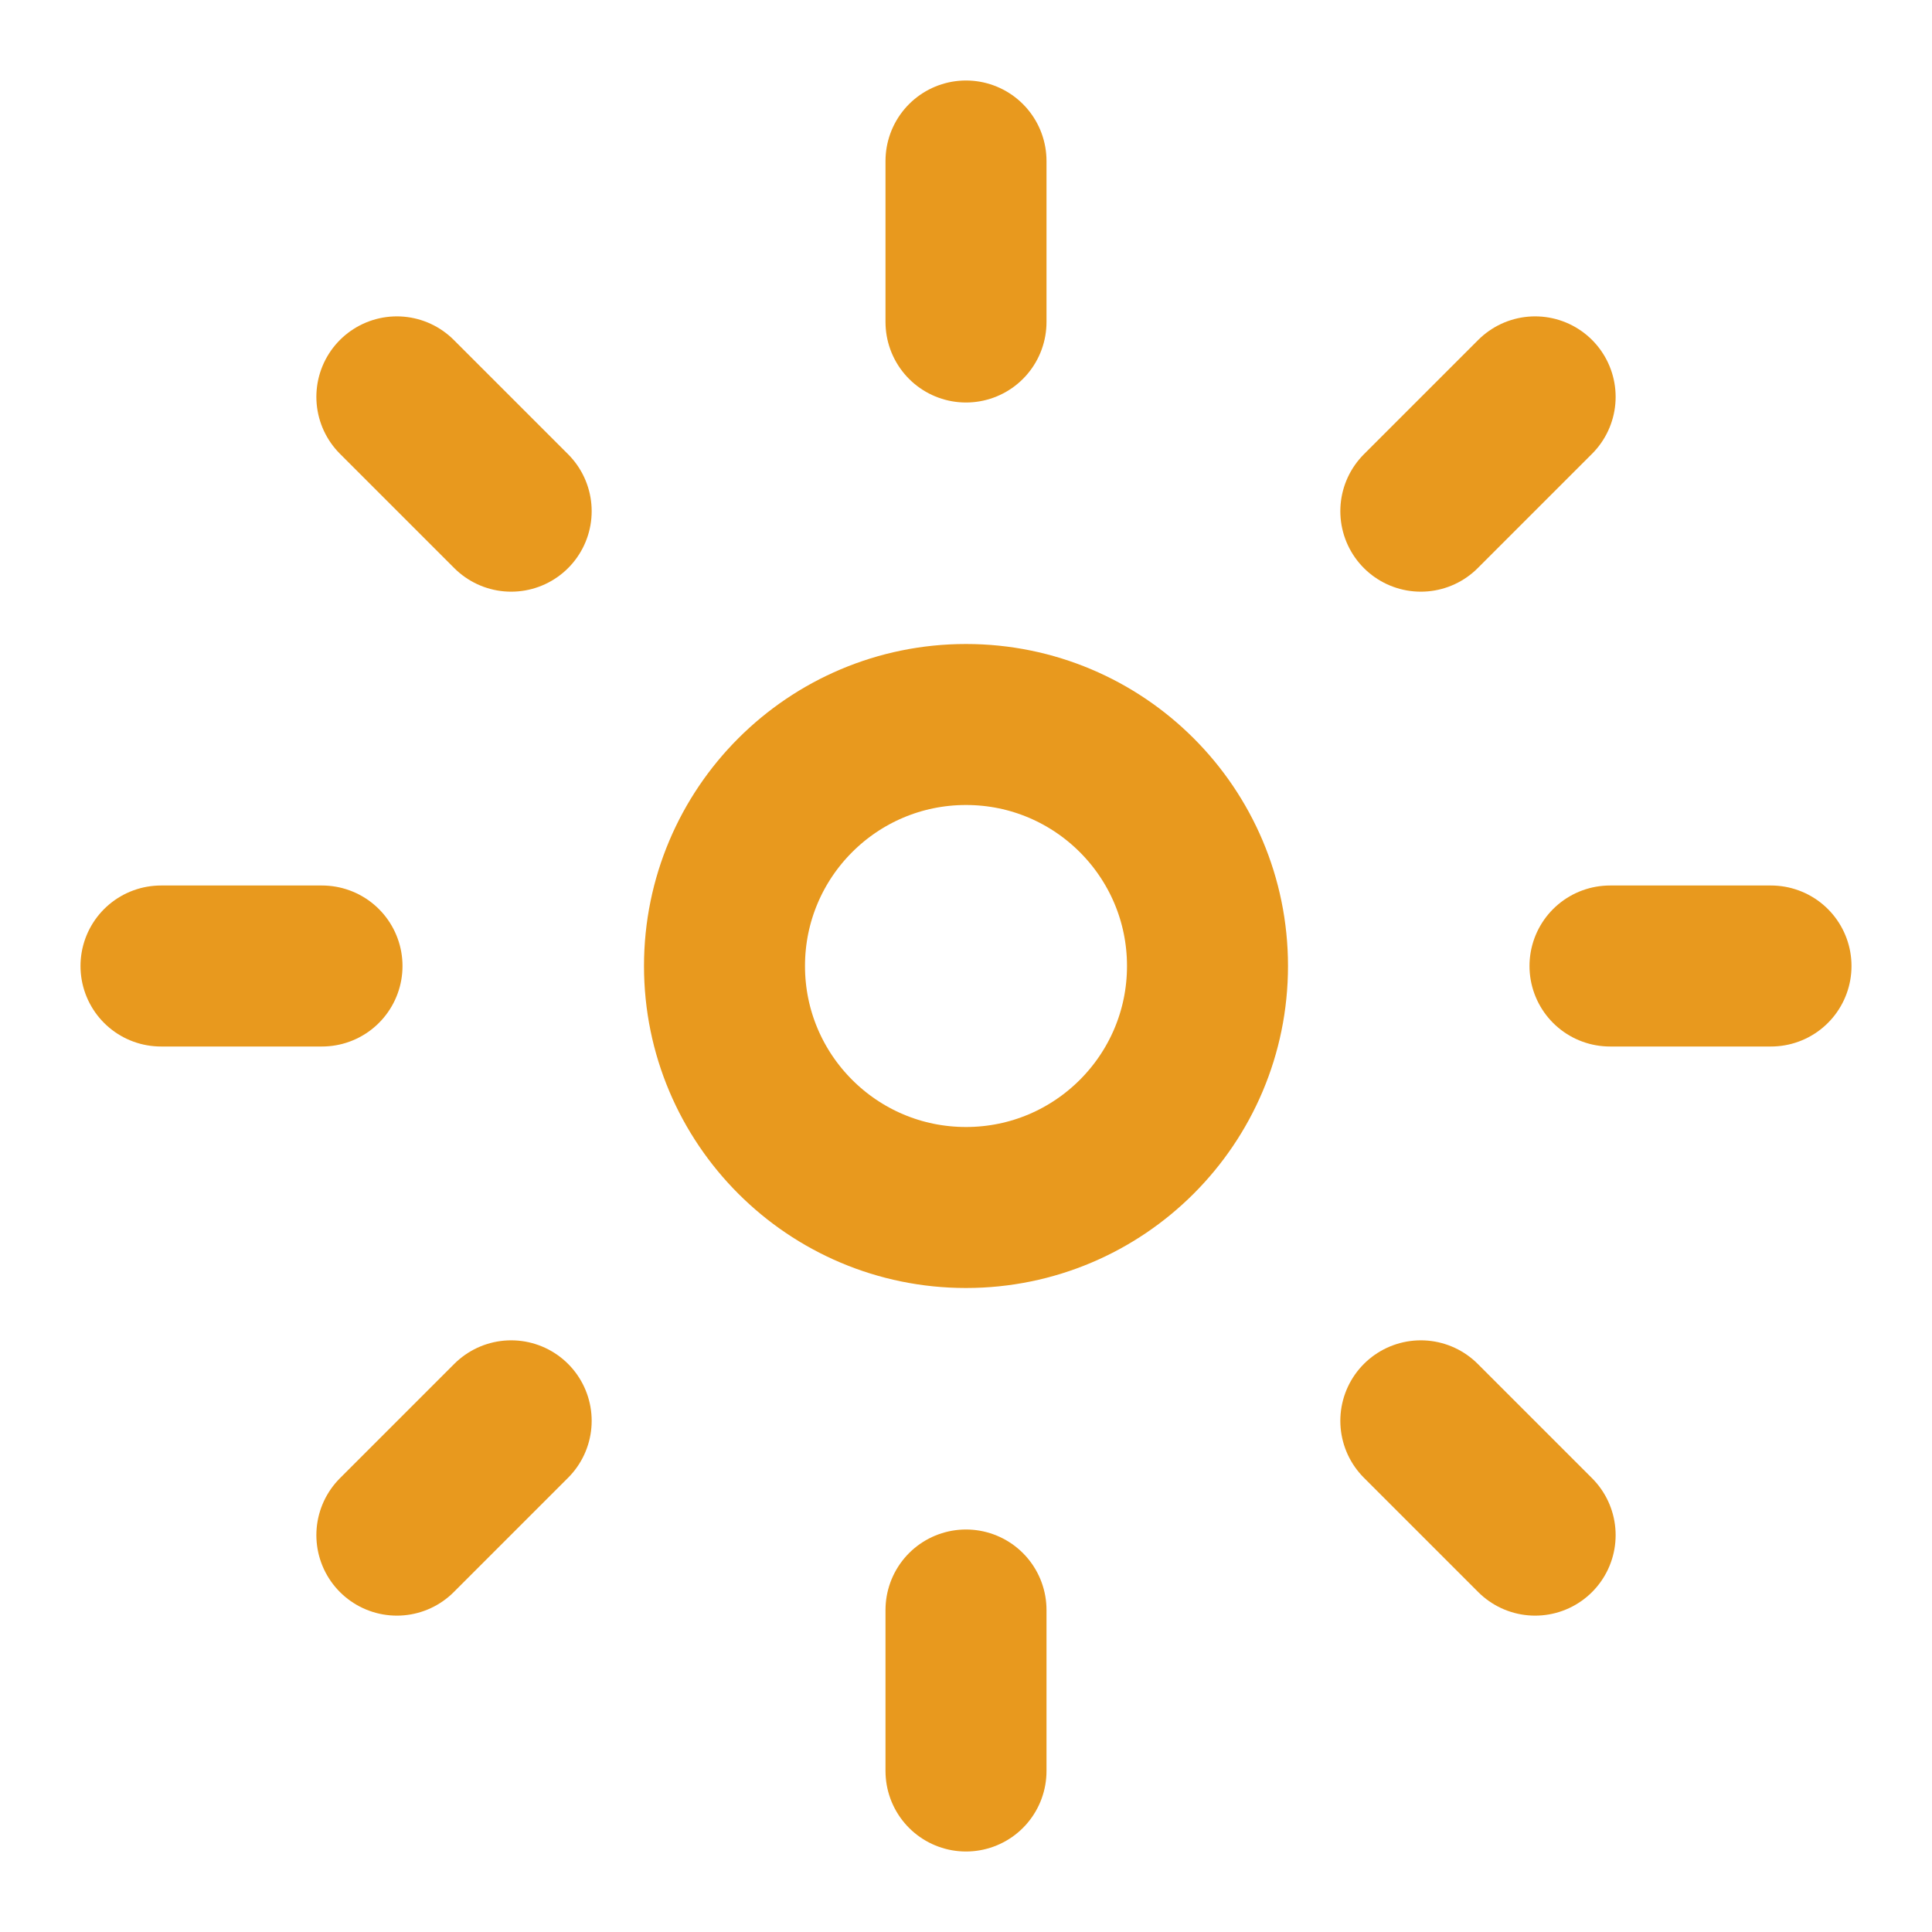
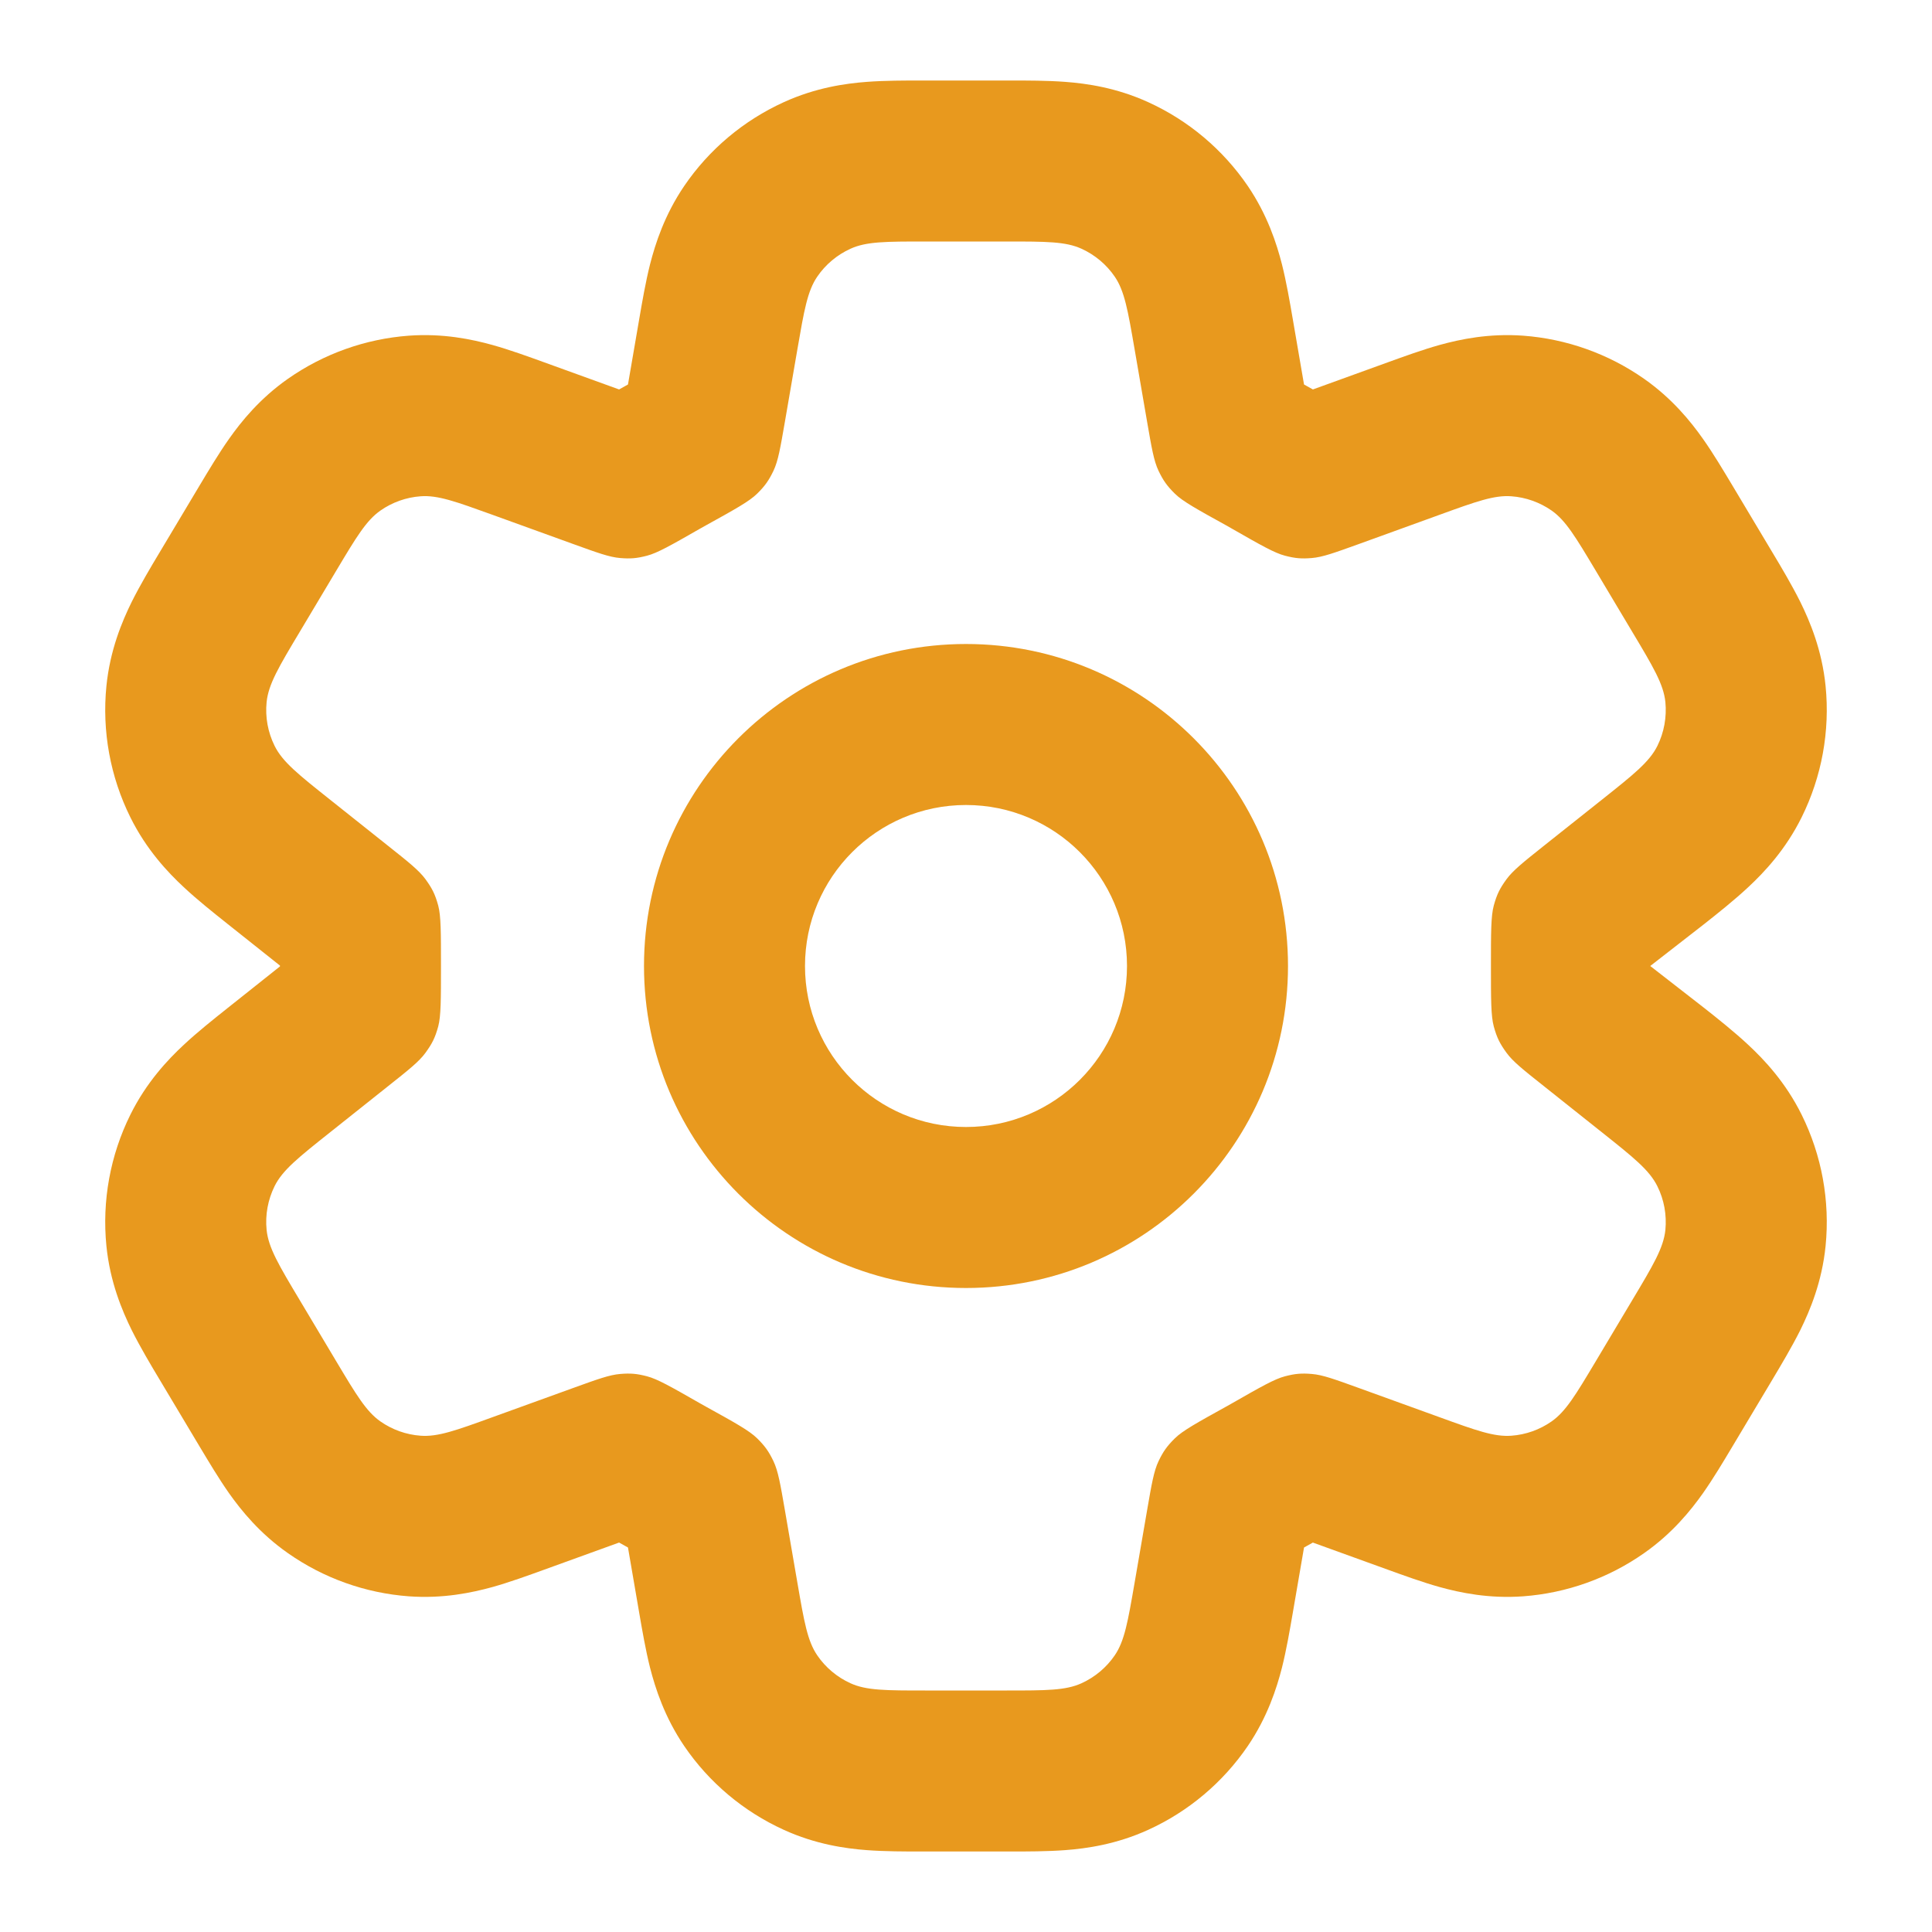
- <svg xmlns="http://www.w3.org/2000/svg" width="24" height="24" viewBox="0 0 24 24" fill="none">
-   <circle cx="12" cy="12" r="3" stroke="#e8991e" stroke-width="2" />
-   <path d="M12 2V4M12 20V22M22 12H20M4 12H2" stroke="#e8991e" stroke-width="2" stroke-linecap="round" />
-   <path d="M19.07 4.93L17.65 6.35M6.35 17.65L4.93 19.07M19.07 19.07L17.65 17.65M6.35 6.35L4.93 4.93" stroke="#e8991e" stroke-width="2" stroke-linecap="round" />
+ <svg xmlns="http://www.w3.org/2000/svg" viewBox="0 0 24 24" fill="none">
+   <path fill-rule="evenodd" clip-rule="evenodd" d="M12 8C9.791 8 8 9.791 8 12C8 14.209 9.791 16 12 16C14.209 16 16 14.209 16 12C16 9.791 14.209 8 12 8ZM10 12C10 10.896 10.895 10 12 10C13.105 10 14 10.896 14 12C14 13.105 13.105 14 12 14C10.895 14 10 13.105 10 12Z" fill="#e8991e" />
+   <path fill-rule="evenodd" clip-rule="evenodd" d="M10.767 1.017C10.992 1 11.245 1 11.452 1L12.548 1C12.755 1 13.008 1 13.233 1.017C13.499 1.037 13.868 1.089 14.263 1.269C14.764 1.497 15.191 1.857 15.501 2.311C15.745 2.671 15.859 3.026 15.925 3.284C15.98 3.503 16.023 3.752 16.058 3.956L16.199 4.776L16.202 4.778C16.237 4.797 16.271 4.817 16.306 4.836L16.309 4.838L17.245 4.499C17.436 4.43 17.669 4.345 17.884 4.285C18.137 4.215 18.495 4.139 18.922 4.17C19.461 4.21 19.98 4.395 20.424 4.706C20.773 4.951 21.003 5.236 21.155 5.452C21.283 5.633 21.41 5.847 21.514 6.02L22.016 6.86C22.126 7.043 22.259 7.267 22.363 7.475C22.484 7.72 22.633 8.075 22.678 8.521C22.734 9.082 22.631 9.648 22.38 10.154C22.181 10.555 21.917 10.835 21.717 11.021C21.547 11.18 21.343 11.342 21.175 11.475L20.5 12L21.175 12.525C21.343 12.658 21.547 12.82 21.717 12.979C21.917 13.165 22.181 13.445 22.38 13.846C22.631 14.352 22.734 14.918 22.678 15.479C22.633 15.925 22.484 16.28 22.363 16.525C22.259 16.733 22.125 16.957 22.016 17.14L21.514 17.98C21.41 18.154 21.283 18.367 21.155 18.549C21.003 18.764 20.773 19.049 20.423 19.294C19.98 19.605 19.461 19.79 18.922 19.83C18.495 19.861 18.137 19.785 17.884 19.715C17.669 19.655 17.436 19.57 17.245 19.501L16.308 19.162L16.306 19.164C16.271 19.183 16.237 19.203 16.202 19.222L16.199 19.224L16.058 20.044C16.023 20.247 15.98 20.497 15.925 20.716C15.859 20.974 15.745 21.329 15.501 21.689C15.191 22.143 14.764 22.503 14.263 22.731C13.868 22.911 13.499 22.963 13.233 22.983C13.007 23 12.755 23 12.548 23H11.452C11.245 23 10.992 23 10.767 22.983C10.501 22.963 10.132 22.911 9.737 22.731C9.236 22.503 8.808 22.143 8.499 21.689C8.255 21.329 8.141 20.974 8.075 20.716C8.02 20.497 7.977 20.247 7.942 20.044L7.801 19.224L7.798 19.222C7.763 19.203 7.728 19.183 7.694 19.164L7.691 19.162L6.755 19.501C6.564 19.57 6.331 19.655 6.117 19.715C5.863 19.785 5.505 19.861 5.078 19.83C4.539 19.79 4.02 19.605 3.577 19.294C3.227 19.049 2.997 18.764 2.845 18.549C2.717 18.367 2.59 18.153 2.486 17.98L1.984 17.14C1.874 16.957 1.741 16.733 1.637 16.525C1.516 16.28 1.367 15.925 1.322 15.479C1.266 14.918 1.369 14.352 1.62 13.846C1.819 13.445 2.083 13.165 2.283 12.979C2.453 12.82 2.657 12.658 2.824 12.525L3.478 12.005V11.995L2.824 11.475C2.657 11.342 2.453 11.18 2.283 11.021C2.083 10.835 1.819 10.555 1.62 10.154C1.369 9.648 1.266 9.082 1.322 8.521C1.367 8.075 1.516 7.72 1.637 7.475C1.741 7.267 1.874 7.043 1.984 6.86L2.486 6.02C2.59 5.847 2.717 5.633 2.845 5.452C2.997 5.236 3.227 4.951 3.576 4.706C4.02 4.395 4.539 4.21 5.078 4.17C5.505 4.139 5.863 4.215 6.116 4.285C6.331 4.345 6.564 4.43 6.755 4.499L7.691 4.838L7.694 4.836C7.728 4.817 7.763 4.797 7.798 4.778L7.801 4.776L7.942 3.956C7.977 3.752 8.02 3.503 8.075 3.284C8.141 3.026 8.255 2.671 8.499 2.311C8.808 1.857 9.236 1.497 9.737 1.269C10.132 1.089 10.501 1.037 10.767 1.017ZM14.094 4.336C14.011 3.856 13.97 3.616 13.848 3.437C13.745 3.286 13.602 3.166 13.435 3.09C13.238 3 12.994 3 12.507 3H11.493C11.006 3 10.762 3 10.565 3.09C10.398 3.166 10.255 3.286 10.152 3.437C10.03 3.616 9.989 3.856 9.906 4.336L9.75 5.241C9.694 5.563 9.667 5.725 9.608 5.849C9.55 5.97 9.502 6.037 9.406 6.132C9.309 6.228 9.128 6.328 8.766 6.528C8.739 6.543 8.712 6.558 8.686 6.573C8.34 6.771 8.166 6.87 8.038 6.903C7.912 6.936 7.833 6.943 7.703 6.932C7.57 6.921 7.422 6.867 7.126 6.76L6.112 6.393C5.663 6.231 5.438 6.149 5.225 6.165C5.045 6.178 4.872 6.24 4.725 6.343C4.55 6.466 4.427 6.671 4.182 7.081L3.723 7.85C3.464 8.283 3.335 8.499 3.312 8.721C3.293 8.908 3.328 9.097 3.411 9.265C3.51 9.465 3.708 9.622 4.103 9.936L4.827 10.512C5.079 10.712 5.205 10.813 5.284 10.92C5.369 11.036 5.406 11.111 5.444 11.25C5.478 11.379 5.478 11.586 5.478 12C5.478 12.414 5.478 12.621 5.444 12.75C5.406 12.889 5.369 12.964 5.284 13.08C5.205 13.188 5.079 13.288 4.827 13.488L4.103 14.064C3.708 14.378 3.51 14.535 3.411 14.735C3.328 14.903 3.293 15.092 3.312 15.279C3.335 15.501 3.464 15.717 3.723 16.15L4.182 16.919C4.427 17.329 4.55 17.534 4.725 17.657C4.872 17.76 5.045 17.822 5.225 17.835C5.438 17.851 5.663 17.77 6.112 17.607L7.126 17.24C7.422 17.133 7.571 17.079 7.703 17.068C7.833 17.057 7.912 17.064 8.038 17.097C8.166 17.13 8.34 17.229 8.686 17.427C8.712 17.442 8.739 17.457 8.766 17.472C9.128 17.672 9.309 17.772 9.406 17.868C9.502 17.963 9.55 18.03 9.608 18.151C9.667 18.275 9.694 18.437 9.75 18.759L9.906 19.664C9.989 20.144 10.03 20.384 10.152 20.563C10.255 20.714 10.398 20.834 10.565 20.91C10.762 21 11.006 21 11.493 21H12.507C12.994 21 13.238 21 13.435 20.91C13.602 20.834 13.745 20.714 13.848 20.563C13.97 20.384 14.011 20.144 14.094 19.664L14.25 18.759C14.306 18.437 14.333 18.275 14.392 18.151C14.45 18.03 14.498 17.963 14.594 17.868C14.691 17.772 14.873 17.672 15.234 17.472C15.261 17.457 15.288 17.442 15.314 17.427C15.66 17.229 15.834 17.13 15.962 17.097C16.088 17.064 16.167 17.057 16.297 17.068C16.43 17.079 16.578 17.133 16.874 17.24L17.888 17.607C18.337 17.77 18.562 17.851 18.775 17.835C18.955 17.822 19.128 17.76 19.275 17.657C19.45 17.534 19.573 17.329 19.818 16.919L20.277 16.15C20.536 15.717 20.665 15.501 20.688 15.279C20.706 15.092 20.672 14.903 20.588 14.735C20.489 14.535 20.292 14.378 19.897 14.064L19.173 13.488C18.921 13.288 18.795 13.188 18.716 13.08C18.631 12.964 18.594 12.889 18.556 12.75C18.521 12.621 18.521 12.414 18.521 12C18.521 11.586 18.521 11.379 18.556 11.25C18.594 11.111 18.631 11.036 18.716 10.92C18.795 10.813 18.921 10.712 19.172 10.512L19.897 9.936C20.292 9.622 20.49 9.465 20.589 9.265C20.672 9.097 20.706 8.908 20.688 8.721C20.665 8.499 20.536 8.283 20.277 7.85L19.818 7.081C19.573 6.671 19.45 6.466 19.276 6.343C19.128 6.24 18.955 6.178 18.775 6.165C18.562 6.149 18.337 6.23 17.888 6.393L16.875 6.76C16.578 6.867 16.43 6.921 16.297 6.932C16.167 6.943 16.088 6.936 15.962 6.903C15.834 6.87 15.66 6.771 15.314 6.573C15.288 6.558 15.261 6.543 15.235 6.528C14.873 6.328 14.691 6.228 14.594 6.132C14.498 6.037 14.45 5.97 14.392 5.849C14.333 5.725 14.306 5.563 14.25 5.241L14.094 4.336Z" fill="#e8991e" />
</svg>
